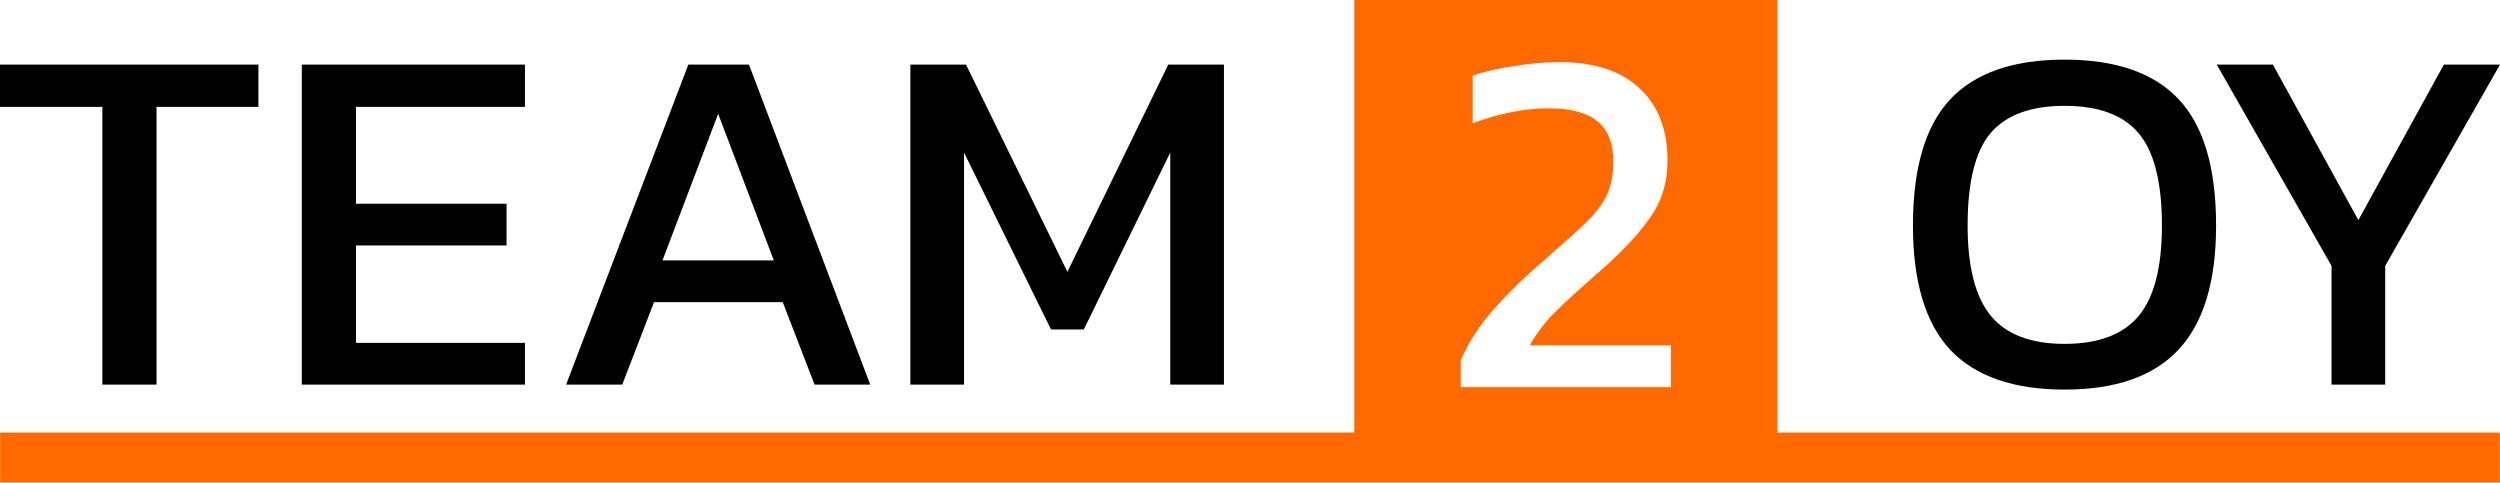
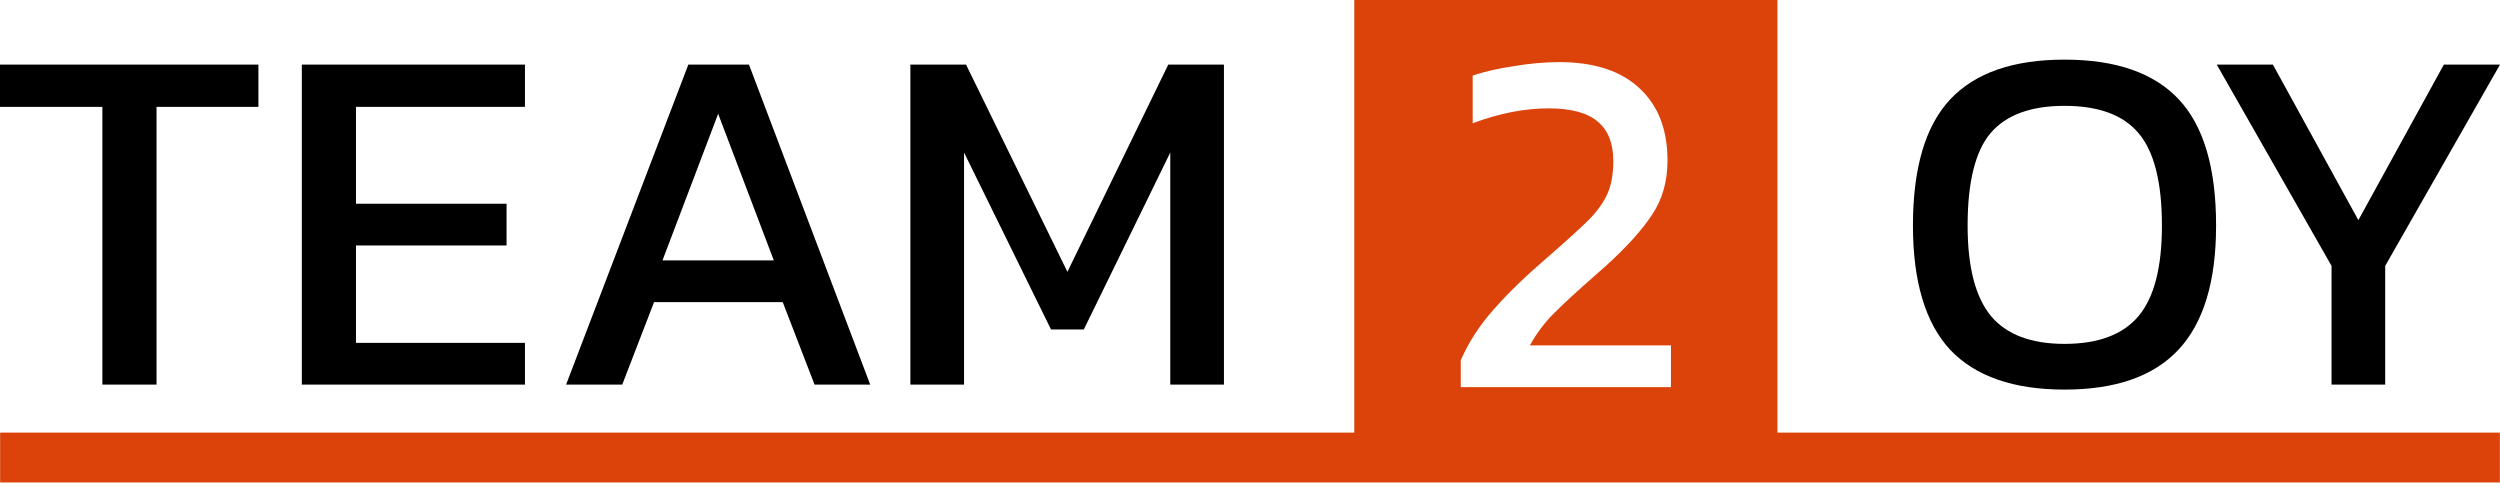
<svg xmlns="http://www.w3.org/2000/svg" width="287.128mm" height="55.415mm" viewBox="0 0 287.128 55.415" version="1.1" id="svg8">
  <defs id="defs2" />
  <g id="layer1" transform="translate(76.48892,-68.13256)">
    <flowRoot xml:space="preserve" id="flowRoot835" style="font-style:normal;font-variant:normal;font-weight:normal;font-stretch:normal;font-size:40px;line-height:1.25;font-family:Kanit;-inkscape-font-specification:'Kanit, Normal';font-variant-ligatures:normal;font-variant-caps:normal;font-variant-numeric:normal;text-align:start;letter-spacing:0px;word-spacing:0px;writing-mode:lr-tb;text-anchor:start;fill:#000000;fill-opacity:1;stroke:none" transform="scale(0.2645833)">
      <flowRegion id="flowRegion837">
        <rect id="rect839" width="34.286" height="142.857" x="491.429" y="665.377" />
      </flowRegion>
      <flowPara id="flowPara841" />
    </flowRoot>
    <path style="font-style:normal;font-variant:normal;font-weight:normal;font-stretch:normal;font-size:10.583px;line-height:1.25;font-family:Kanit;-inkscape-font-specification:'Kanit, Normal';font-variant-ligatures:normal;font-variant-caps:normal;font-variant-numeric:normal;text-align:start;letter-spacing:0px;word-spacing:0px;writing-mode:lr-tb;text-anchor:start;fill:#000000;fill-opacity:1;stroke:none;stroke-width:1.427" d="m 160.625,74.982 c -5.898,0 -10.275,1.521 -13.129,4.565 -2.854,3.044 -4.281,7.876 -4.281,14.497 0,6.43 1.427,11.186 4.281,14.268 2.892,3.044 7.269,4.565 13.129,4.565 5.86,0 10.216,-1.521 13.07,-4.565 2.892,-3.082 4.336,-7.838 4.336,-14.268 0,-6.62 -1.427,-11.453 -4.281,-14.497 -2.854,-3.044 -7.228,-4.565 -13.126,-4.565 z m -237.114,0.569 v 4.852 h 11.757 v 31.903 h 6.223 V 80.403 h 11.699 v -4.852 z m 34.665,0 v 36.755 h 25.627 v -4.793 h -19.407 V 96.326 h 17.295 v -4.793 h -17.295 v -11.13 h 19.407 v -4.852 z m 44.391,0 -14.04,36.755 h 6.449 l 3.653,-9.472 H 13.41 l 3.653,9.472 h 6.393 L 9.531,75.551 Z m 25.502,0 v 36.755 h 6.164 V 85.653 l 9.988,20.318 h 3.768 l 9.929,-20.318 v 26.653 h 6.164 V 75.551 h -6.393 l -11.585,23.802 -11.643,-23.802 z m 150.038,0 13.184,23.116 v 13.639 h 6.164 V 98.667 l 13.184,-23.116 h -6.449 l -9.818,17.866 -9.818,-17.866 z m -17.482,4.738 c 3.919,0 6.752,1.048 8.502,3.141 1.788,2.093 2.684,5.63 2.684,10.615 0,4.794 -0.895,8.256 -2.684,10.386 -1.788,2.131 -4.621,3.196 -8.502,3.196 -3.843,0 -6.658,-1.066 -8.447,-3.196 -1.788,-2.169 -2.684,-5.63 -2.684,-10.386 0,-4.984 0.875,-8.522 2.625,-10.615 1.788,-2.093 4.624,-3.141 8.505,-3.141 z M 5.992,81.203 12.384,98.038 H -0.401 Z" id="path884-7-6-3" />
-     <path style="opacity:1;fill:#ff6a00;fill-opacity:1;stroke:none;stroke-width:1.029;stroke-linecap:round;stroke-linejoin:round;stroke-miterlimit:4;stroke-dasharray:none;stroke-dashoffset:0;stroke-opacity:1;paint-order:markers fill stroke" d="m 79.05,68.133 v 49.683 h -155.525 v 5.732 H 210.625 v -5.732 H 127.654 V 68.133 Z m 23.532,7.134 c 4.033,0 7.116,1.007 9.247,3.024 2.131,1.979 3.196,4.738 3.196,8.277 0,2.397 -0.59,4.47 -1.77,6.22 -1.141,1.75 -2.929,3.729 -5.365,5.936 l -0.97,0.856 c -2.131,1.864 -3.769,3.368 -4.91,4.509 -1.103,1.103 -2.034,2.342 -2.795,3.712 h 16.208 v 4.793 H 91.281 v -3.082 c 0.913,-2.093 2.17,-4.033 3.768,-5.822 1.598,-1.826 3.615,-3.785 6.05,-5.877 2.321,-2.017 3.974,-3.52 4.963,-4.509 0.989,-1.027 1.694,-2.037 2.112,-3.026 0.419,-0.989 0.627,-2.208 0.627,-3.653 0,-2.017 -0.587,-3.517 -1.767,-4.506 -1.18,-1.027 -3.064,-1.541 -5.652,-1.541 -2.778,0 -5.687,0.57 -8.731,1.711 v -5.479 c 1.37,-0.457 2.946,-0.818 4.735,-1.084 1.826,-0.304 3.558,-0.457 5.195,-0.457 z" id="rect855-7-4-0" />
+     <path style="opacity:1;fill:#db430b;fill-opacity:1;stroke:none;stroke-width:1.029;stroke-linecap:round;stroke-linejoin:round;stroke-miterlimit:4;stroke-dasharray:none;stroke-dashoffset:0;stroke-opacity:1;paint-order:markers fill stroke" d="m 79.05,68.133 v 49.683 h -155.525 v 5.732 H 210.625 v -5.732 H 127.654 V 68.133 Z m 23.532,7.134 c 4.033,0 7.116,1.007 9.247,3.024 2.131,1.979 3.196,4.738 3.196,8.277 0,2.397 -0.59,4.47 -1.77,6.22 -1.141,1.75 -2.929,3.729 -5.365,5.936 l -0.97,0.856 c -2.131,1.864 -3.769,3.368 -4.91,4.509 -1.103,1.103 -2.034,2.342 -2.795,3.712 h 16.208 v 4.793 H 91.281 v -3.082 c 0.913,-2.093 2.17,-4.033 3.768,-5.822 1.598,-1.826 3.615,-3.785 6.05,-5.877 2.321,-2.017 3.974,-3.52 4.963,-4.509 0.989,-1.027 1.694,-2.037 2.112,-3.026 0.419,-0.989 0.627,-2.208 0.627,-3.653 0,-2.017 -0.587,-3.517 -1.767,-4.506 -1.18,-1.027 -3.064,-1.541 -5.652,-1.541 -2.778,0 -5.687,0.57 -8.731,1.711 v -5.479 c 1.37,-0.457 2.946,-0.818 4.735,-1.084 1.826,-0.304 3.558,-0.457 5.195,-0.457 z" id="rect855-7-4-0" />
  </g>
</svg>
